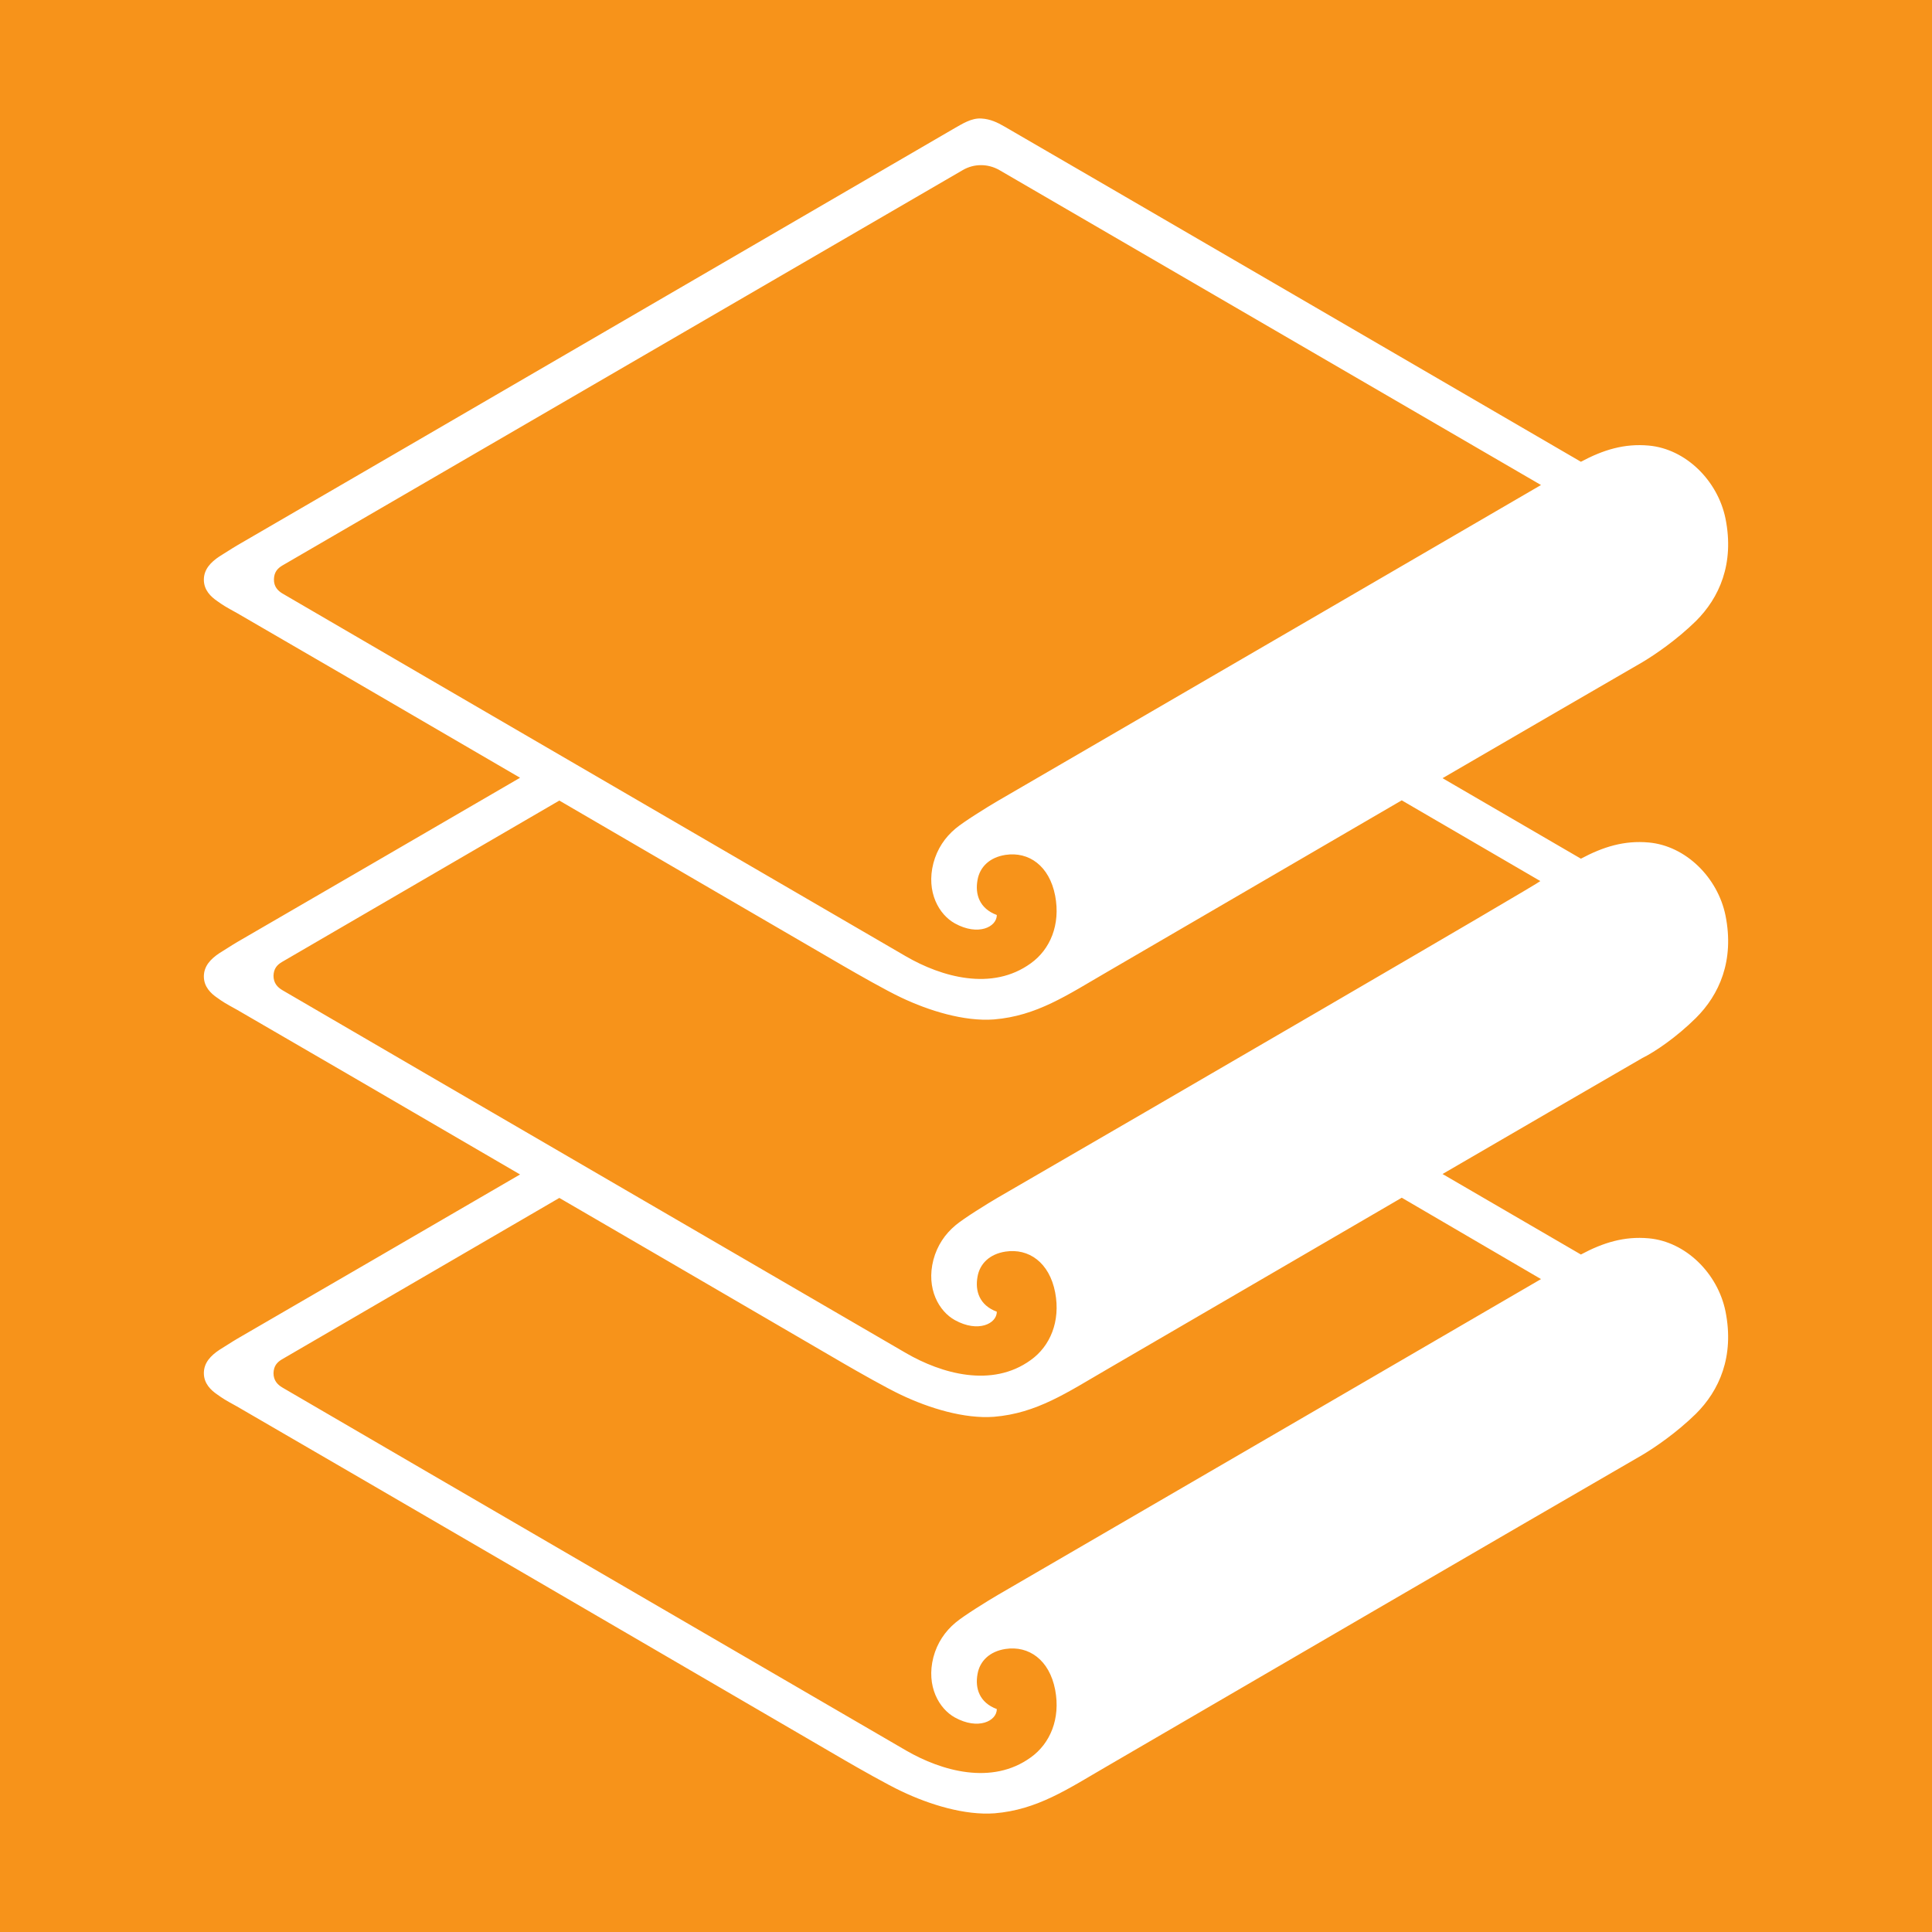
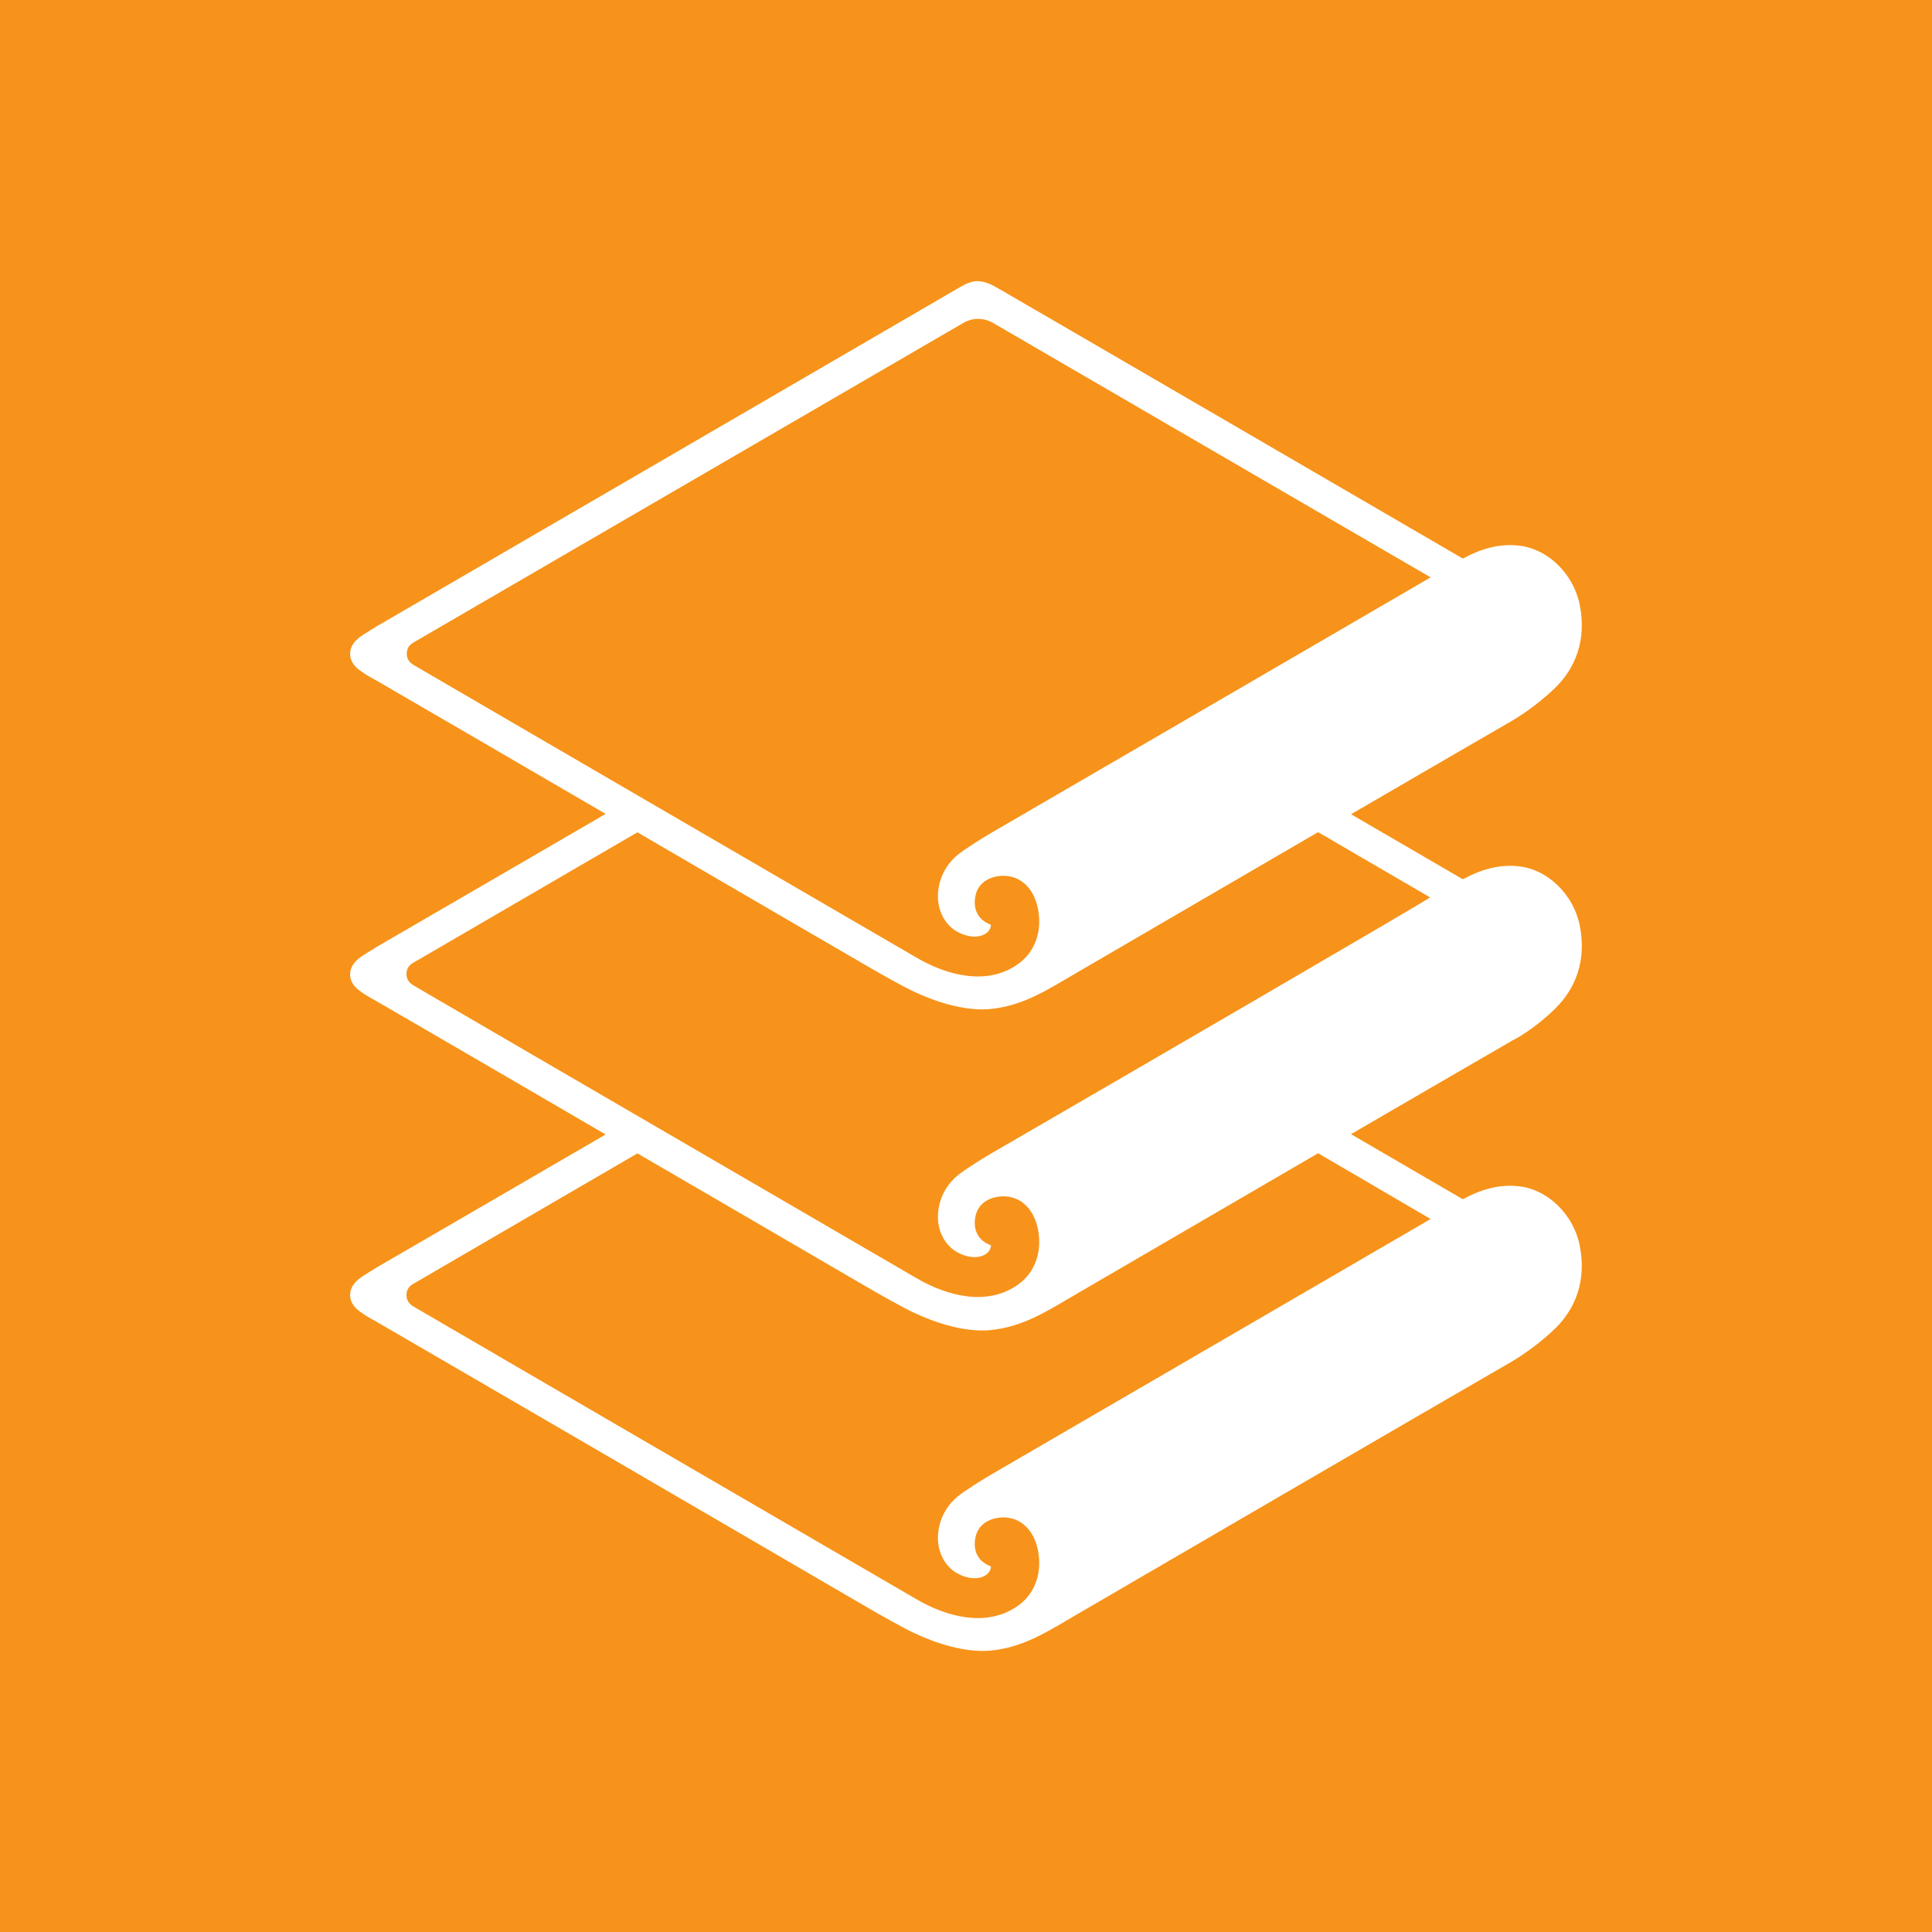
<svg xmlns="http://www.w3.org/2000/svg" id="Layer_1" data-name="Layer 1" viewBox="0 0 1080 1080">
  <defs>
    <style>
      .cls-1 {
        fill: #f7931a;
      }

      .cls-2 {
        fill: #fff;
      }
    </style>
  </defs>
  <rect class="cls-1" width="1080" height="1080" />
-   <path class="cls-2" d="M947.95,569.13c13.14-13.02,21.69-32.11,16.61-57.39-4.34-21.2-22.19-38.92-42.89-40.78-13.64-1.24-25.41,2.36-37.93,9.05,0,0-32.85-19.09-77.35-45,41.53-24.17,81.07-47.1,111.69-64.83,7.07-4.21,19.09-12.4,29.87-22.93,13.14-13.02,21.69-32.11,16.61-57.39-4.34-21.2-22.19-38.92-42.89-40.78-13.64-1.24-25.41,2.36-37.93,9.05,0,0-318.45-185.32-322.29-187.42-3.84-2.23-7.93-4.21-12.89-4.46-5.58-.37-10.78,3.1-15,5.45-133.5,77.6-285.85,166.35-400.76,233.04-3.59,2.11-6.69,4.21-10.16,6.32-4.83,3.22-8.68,7.19-8.68,13.02s3.97,9.54,7.44,11.9c3.1,2.23,4.46,3.1,11.03,6.69,25.54,14.75,90.24,52.43,158.29,92.1-56.4,32.85-110.32,64.09-157.92,91.73-3.59,2.11-6.69,4.21-10.16,6.32-4.83,3.22-8.68,7.19-8.68,13.02s3.97,9.54,7.44,11.9c3.1,2.23,4.46,3.1,11.03,6.69,25.54,14.75,90.24,52.43,158.29,92.1-56.4,32.85-110.32,64.09-157.92,91.73-3.59,2.11-6.69,4.21-10.16,6.32-4.83,3.22-8.68,7.19-8.68,13.02s3.97,9.54,7.44,11.9c3.1,2.23,4.46,3.1,11.03,6.69,51.57,29.87,262.79,152.84,339.64,197.71,7.69,4.46,23.8,13.64,31.98,17.48,15.62,7.44,35.33,13.51,51.94,12.27,23.92-1.98,40.78-13.51,63.22-26.53,78.09-45.49,219.16-127.68,298.86-173.79,7.07-4.21,19.09-12.4,29.87-22.93,13.14-13.02,21.69-32.11,16.61-57.39-4.34-21.2-22.19-38.92-42.89-40.78-13.64-1.24-25.41,2.36-37.93,9.05,0,0-32.85-19.09-77.35-45,41.53-24.17,81.07-47.1,111.69-64.83,7.07-3.47,19.09-11.65,29.87-22.31ZM153.13,323.81c.12-3.97,1.98-6.07,4.71-7.69L538.14,95.11c6.32-3.72,14.13-3.72,20.58,0l302.71,176.02s-221.51,128.92-303.33,176.39c-6.57,3.84-19.34,11.78-23.92,15.62-5.95,4.96-10.29,11.4-12.4,19.34-4.21,16.24,3.22,28.88,12.02,33.72,13.02,7.19,23.43,1.98,23.43-4.71-9.67-3.59-12.27-11.53-10.78-19.59,1.24-7.19,6.69-12.64,15.62-14.01,13.02-1.98,24.54,6.07,27.77,22.81,3.1,16.24-2.85,30.12-13.64,37.81-21.69,15.74-49.96,7.56-69.66-3.84-17.85-10.41-281.63-163.75-348.69-202.92-2.48-1.49-4.83-3.84-4.71-7.93Zm708.3,391.21s-221.51,128.92-303.33,176.39c-6.57,3.84-19.34,11.78-23.92,15.62-5.95,4.96-10.29,11.4-12.4,19.34-4.21,16.24,3.22,28.88,12.02,33.72,13.02,7.19,23.43,1.98,23.43-4.71-9.67-3.59-12.27-11.53-10.78-19.59,1.24-7.19,6.69-12.64,15.62-14.01,13.02-1.98,24.54,6.07,27.77,22.81,3.1,16.24-2.85,30.12-13.64,37.81-21.69,15.74-49.96,7.56-69.66-3.84-17.85-10.41-281.63-163.75-348.69-202.92-2.73-1.61-4.96-3.97-4.96-8.06,.12-3.97,1.98-6.07,4.71-7.69l155.07-90.24c-7.44-4.34,120.24,69.91,159.04,92.6,7.69,4.46,23.8,13.64,31.98,17.48,15.62,7.44,35.33,13.51,51.94,12.27,23.92-1.98,40.78-13.51,63.22-26.53,48.1-28.01,172.05-100.16,164.74-95.94l77.85,45.49Zm-303.33-45.74c-6.57,3.84-19.34,11.78-23.92,15.62-5.95,4.96-10.29,11.4-12.4,19.34-4.21,16.24,3.22,28.88,12.02,33.72,13.02,7.19,23.43,1.98,23.43-4.71-9.67-3.59-12.27-11.53-10.78-19.59,1.24-7.19,6.69-12.64,15.62-14.01,13.02-1.98,24.54,6.07,27.77,22.81,3.1,16.24-2.85,30.12-13.64,37.81-21.69,15.74-49.96,7.56-69.66-3.84-17.85-10.41-281.63-163.75-348.69-202.92-2.73-1.61-4.96-3.97-4.96-8.06,.12-3.97,1.98-6.07,4.71-7.69l155.07-90.24c62.35,36.32,124.21,72.39,159.04,92.6,7.69,4.46,23.8,13.64,31.98,17.48,15.62,7.44,35.33,13.51,51.94,12.27,23.92-1.98,40.78-13.51,63.22-26.53,47.72-27.77,171.68-100.03,164.74-95.94l77.47,45.12c.37,.62-221.14,129.41-302.95,176.76Z" />
+   <path class="cls-2" d="M869.63,563.53c10.62-10.52,17.53-25.94,13.42-46.37-3.51-17.13-17.93-31.45-34.66-32.95-11.02-1-20.53,1.9-30.65,7.31,0,0-26.54-15.42-62.5-36.36,33.55-19.53,65.5-38.06,90.24-52.38,5.71-3.41,15.42-10.02,24.14-18.53,10.62-10.52,17.53-25.94,13.42-46.37-3.51-17.13-17.93-31.45-34.66-32.95-11.02-1-20.53,1.9-30.65,7.31,0,0-257.31-149.74-260.42-151.44-3.1-1.8-6.41-3.41-10.42-3.61-4.51-.3-8.71,2.5-12.12,4.41-107.87,62.7-230.97,134.42-323.82,188.3-2.9,1.7-5.41,3.41-8.21,5.11-3.91,2.6-7.01,5.81-7.01,10.52s3.21,7.71,6.01,9.62c2.5,1.8,3.61,2.5,8.91,5.41,20.63,11.92,72.92,42.37,127.9,74.42-45.57,26.54-89.14,51.78-127.6,74.12-2.9,1.7-5.41,3.41-8.21,5.11-3.91,2.6-7.01,5.81-7.01,10.52s3.21,7.71,6.01,9.62c2.5,1.8,3.61,2.5,8.91,5.41,20.63,11.92,72.92,42.37,127.9,74.42-45.57,26.54-89.14,51.78-127.6,74.12-2.9,1.7-5.41,3.41-8.21,5.11-3.91,2.6-7.01,5.81-7.01,10.52s3.21,7.71,6.01,9.62c2.5,1.8,3.61,2.5,8.91,5.41,41.67,24.14,212.34,123.5,274.44,159.76,6.21,3.61,19.23,11.02,25.84,14.12,12.62,6.01,28.55,10.92,41.97,9.92,19.33-1.6,32.95-10.92,51.08-21.43,63.1-36.76,177.08-103.17,241.49-140.42,5.71-3.41,15.42-10.02,24.14-18.53,10.62-10.52,17.53-25.94,13.42-46.37-3.51-17.13-17.93-31.45-34.66-32.95-11.02-1-20.53,1.9-30.65,7.31,0,0-26.54-15.42-62.5-36.36,33.55-19.53,65.5-38.06,90.24-52.38,5.71-2.8,15.42-9.42,24.14-18.03ZM227.4,365.32c.1-3.21,1.6-4.91,3.81-6.21l307.29-178.59c5.11-3,11.42-3,16.63,0l244.59,142.23s-178.99,104.17-245.09,142.53c-5.31,3.1-15.63,9.52-19.33,12.62-4.81,4.01-8.31,9.21-10.02,15.63-3.41,13.12,2.6,23.34,9.72,27.24,10.52,5.81,18.93,1.6,18.93-3.81-7.81-2.9-9.92-9.31-8.71-15.83,1-5.81,5.41-10.22,12.62-11.32,10.52-1.6,19.83,4.91,22.44,18.43,2.5,13.12-2.3,24.34-11.02,30.55-17.53,12.72-40.36,6.11-56.29-3.1-14.42-8.41-227.56-132.31-281.75-163.96-2-1.2-3.91-3.11-3.81-6.41Zm572.32,316.11s-178.99,104.17-245.09,142.53c-5.31,3.1-15.63,9.52-19.33,12.62-4.81,4.01-8.31,9.21-10.02,15.62-3.41,13.12,2.6,23.34,9.72,27.24,10.52,5.81,18.93,1.6,18.93-3.81-7.81-2.9-9.92-9.31-8.71-15.83,1-5.81,5.41-10.22,12.62-11.32,10.52-1.6,19.83,4.91,22.44,18.43,2.5,13.12-2.3,24.34-11.02,30.55-17.53,12.72-40.36,6.11-56.29-3.1-14.42-8.41-227.56-132.31-281.75-163.96-2.2-1.3-4.01-3.21-4.01-6.51,.1-3.21,1.6-4.91,3.81-6.21l125.3-72.92c-6.01-3.51,97.16,56.49,128.51,74.82,6.21,3.61,19.23,11.02,25.84,14.12,12.62,6.01,28.55,10.92,41.97,9.92,19.33-1.6,32.95-10.92,51.08-21.43,38.86-22.64,139.02-80.93,133.11-77.52l62.9,36.76Zm-245.09-36.96c-5.31,3.1-15.63,9.52-19.33,12.62-4.81,4.01-8.31,9.21-10.02,15.62-3.41,13.12,2.6,23.34,9.72,27.24,10.52,5.81,18.93,1.6,18.93-3.81-7.81-2.9-9.92-9.31-8.71-15.83,1-5.81,5.41-10.22,12.62-11.32,10.52-1.6,19.83,4.91,22.44,18.43,2.5,13.12-2.3,24.34-11.02,30.55-17.53,12.72-40.36,6.11-56.29-3.1-14.42-8.41-227.56-132.31-281.75-163.96-2.2-1.3-4.01-3.21-4.01-6.51,.1-3.21,1.6-4.91,3.81-6.21l125.3-72.92c50.38,29.35,100.36,58.49,128.51,74.82,6.21,3.61,19.23,11.02,25.84,14.12,12.62,6.01,28.55,10.92,41.97,9.92,19.33-1.6,32.95-10.92,51.08-21.43,38.56-22.44,138.72-80.83,133.11-77.52l62.6,36.46c.3,.5-178.69,104.57-244.79,142.83Z" />
</svg>
